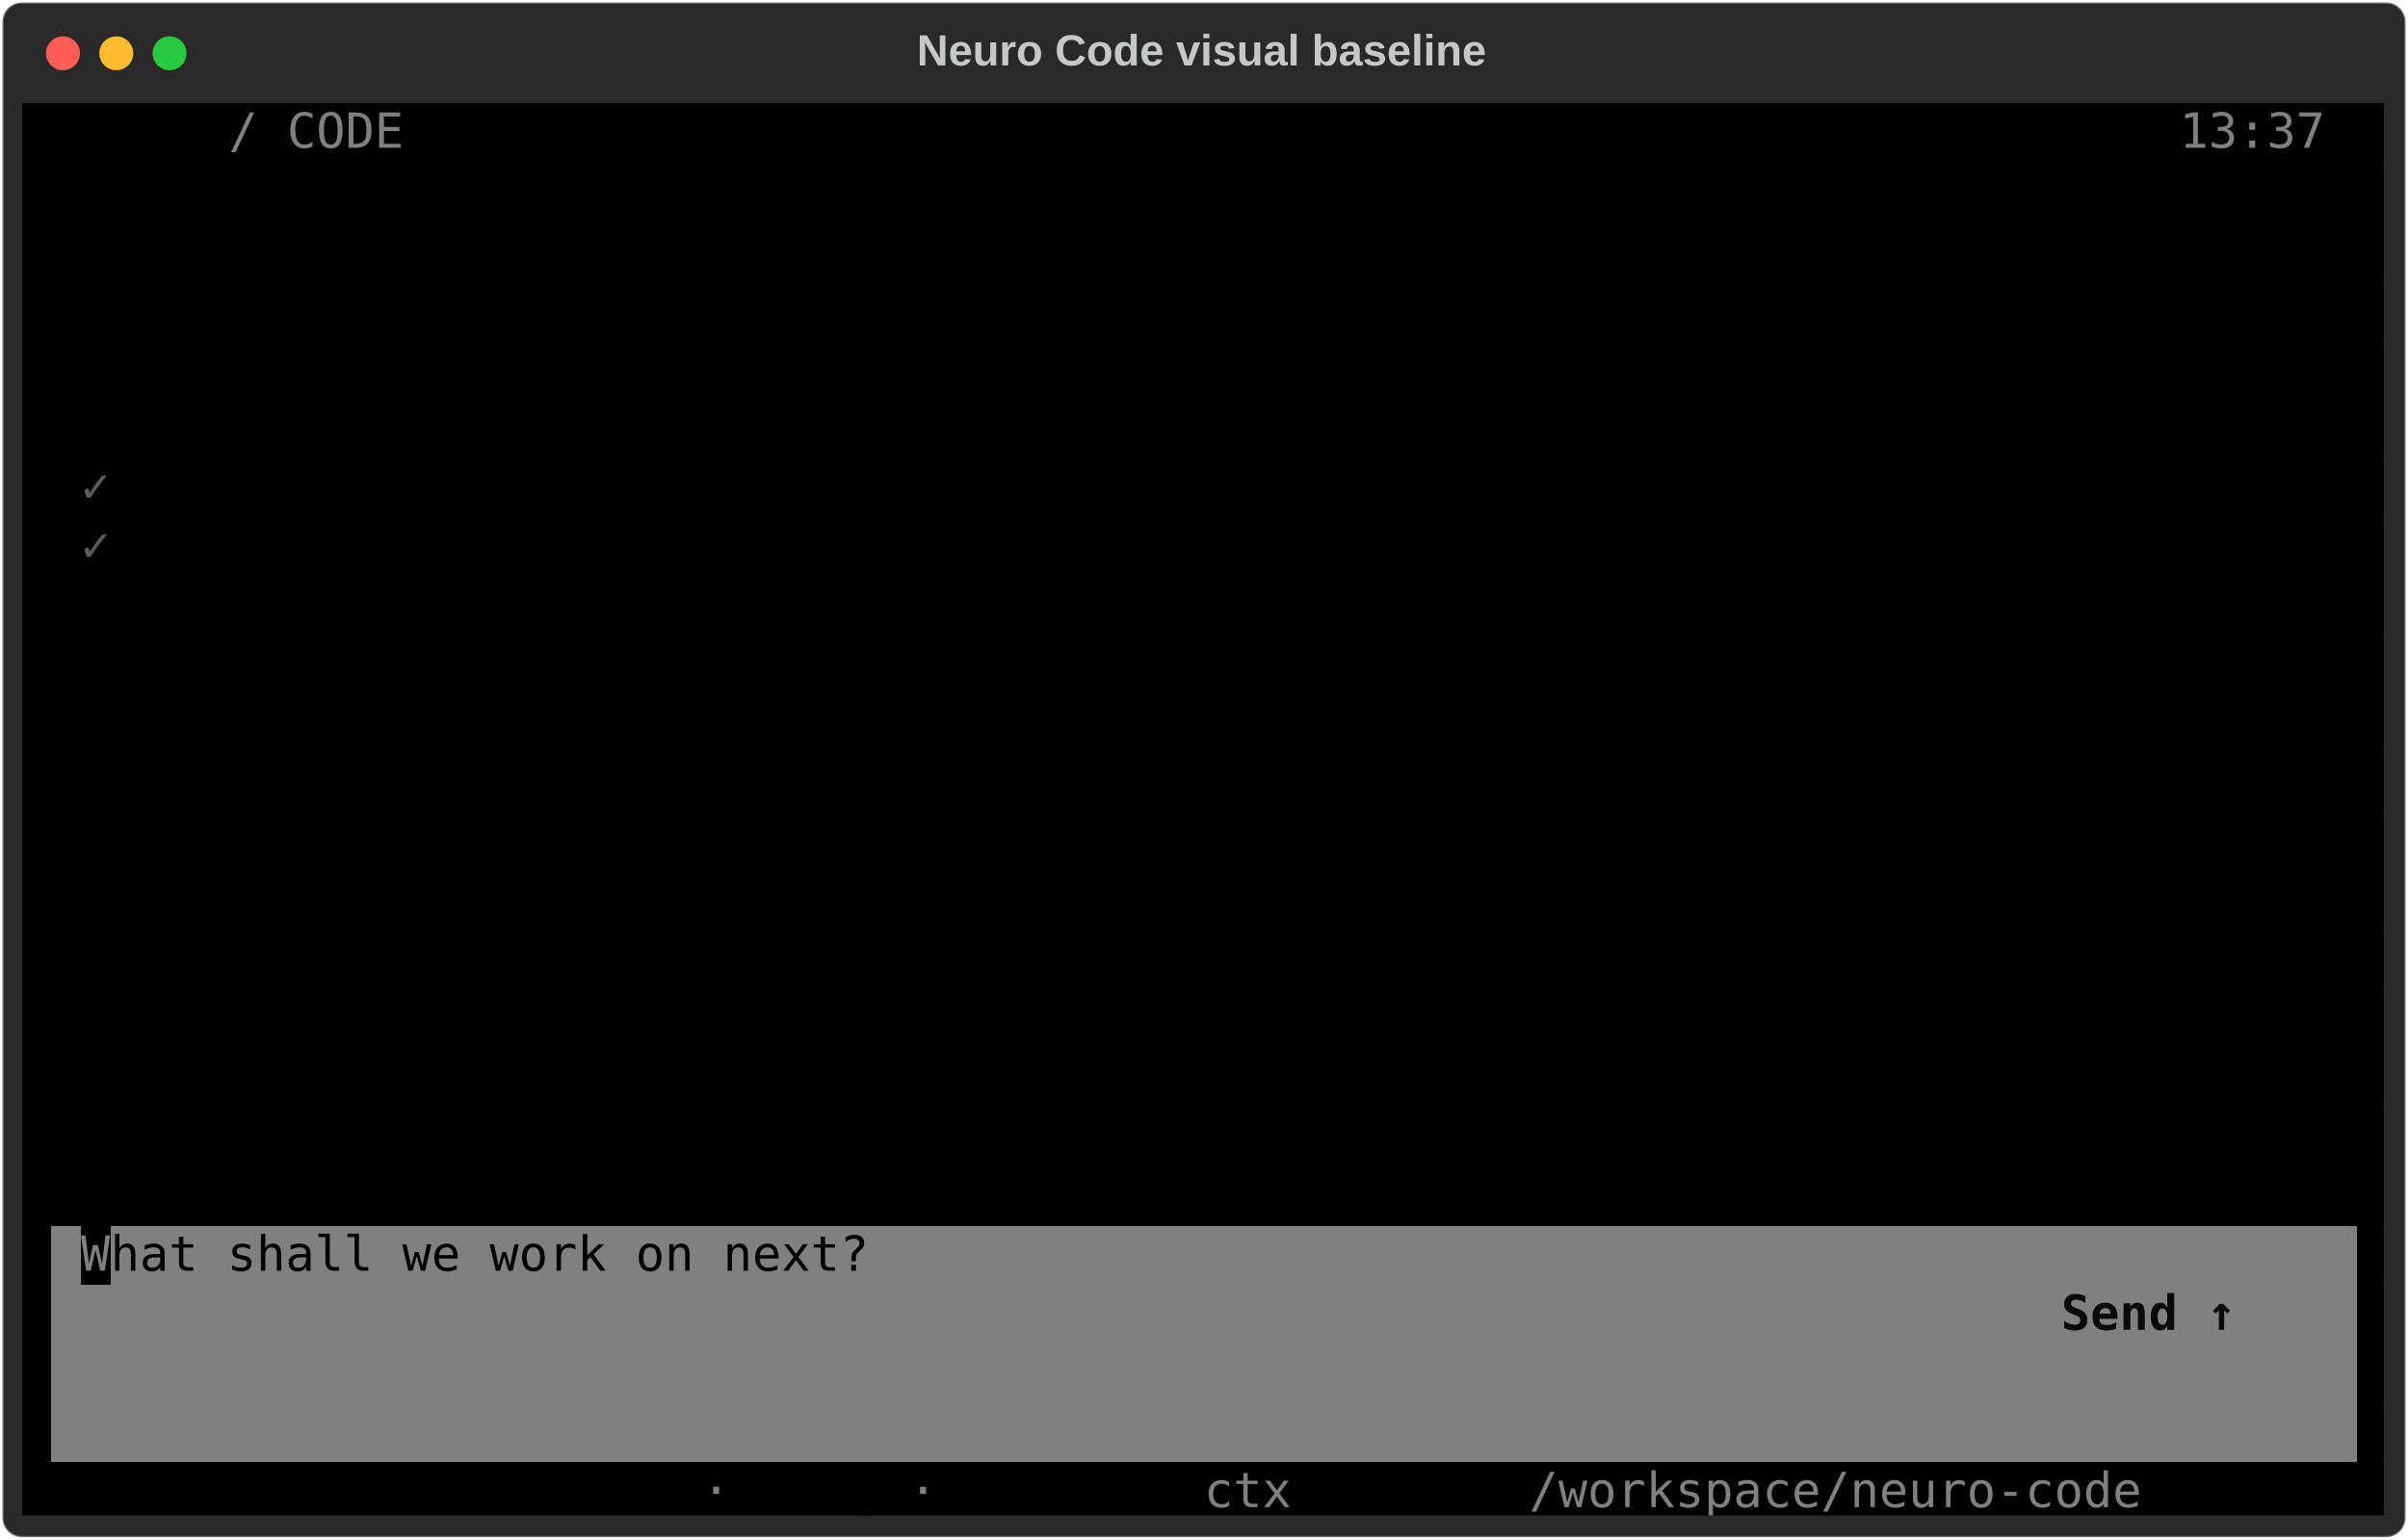
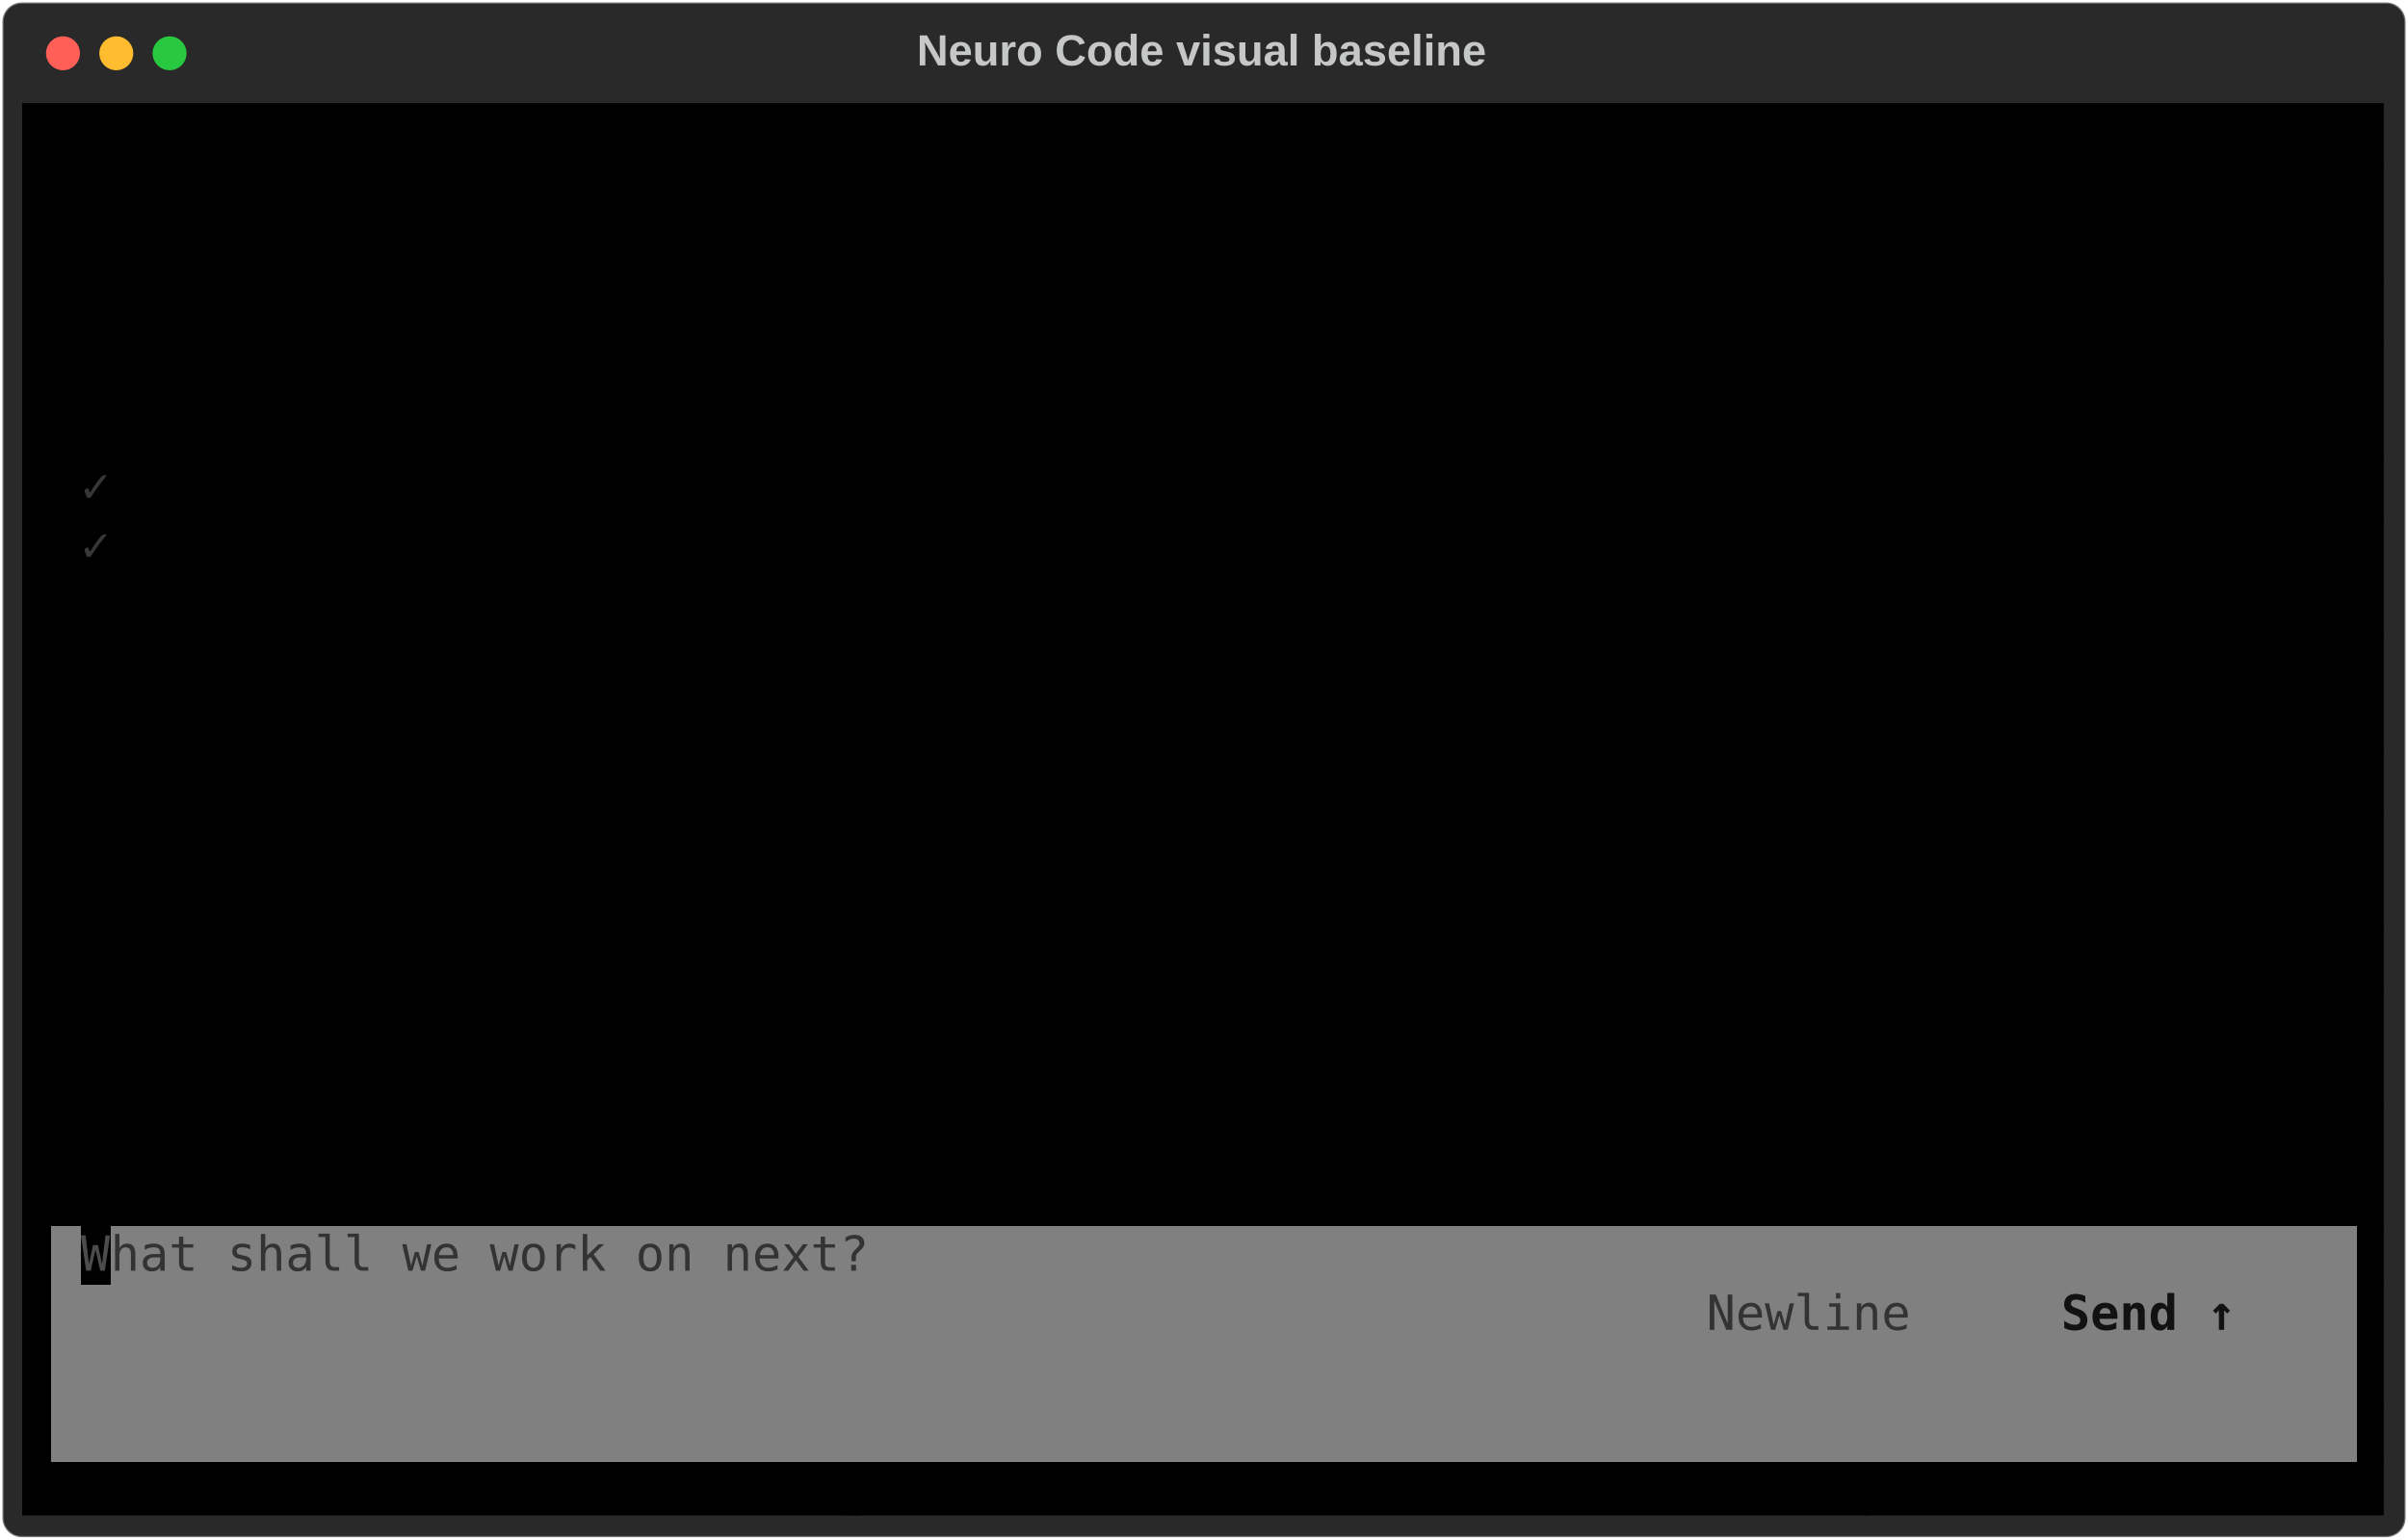
<svg xmlns="http://www.w3.org/2000/svg" class="rich-terminal" viewBox="0 0 994 635.6">
  <style>

    @font-face {
        font-family: "Fira Code";
        src: local("FiraCode-Regular"),
                url("https://cdnjs.cloudflare.com/ajax/libs/firacode/6.2.0/woff2/FiraCode-Regular.woff2") format("woff2"),
                url("https://cdnjs.cloudflare.com/ajax/libs/firacode/6.2.0/woff/FiraCode-Regular.woff") format("woff");
        font-style: normal;
        font-weight: 400;
    }
    @font-face {
        font-family: "Fira Code";
        src: local("FiraCode-Bold"),
                url("https://cdnjs.cloudflare.com/ajax/libs/firacode/6.2.0/woff2/FiraCode-Bold.woff2") format("woff2"),
                url("https://cdnjs.cloudflare.com/ajax/libs/firacode/6.2.0/woff/FiraCode-Bold.woff") format("woff");
        font-style: bold;
        font-weight: 700;
    }

-     .terminal-3527630884-matrix {
+     .terminal-1370503085-matrix {
        font-family: Fira Code, monospace;
        font-size: 20px;
        line-height: 24.4px;
        font-variant-east-asian: full-width;
    }

-     .terminal-3527630884-title {
+     .terminal-1370503085-title {
        font-size: 18px;
        font-weight: bold;
        font-family: arial;
    }

-     .terminal-3527630884-r1 { fill: #c5c8c6 }
- .terminal-3527630884-r2 { fill: #000000;font-weight: bold }
- .terminal-3527630884-r3 { fill: #808080 }
- .terminal-3527630884-r4 { fill: #000000 }
- .terminal-3527630884-r5 { fill: #5c5c5c;font-weight: bold }
- .terminal-3527630884-r6 { fill: #090909;font-weight: bold }
+     .terminal-1370503085-r1 { fill: #c5c8c6 }
+ .terminal-1370503085-r2 { fill: #000000;font-weight: bold }
+ .terminal-1370503085-r3 { fill: #000000 }
+ .terminal-1370503085-r4 { fill: #373737;font-weight: bold }
+ .terminal-1370503085-r5 { fill: #4c4c4c }
+ .terminal-1370503085-r6 { fill: #333333 }
+ .terminal-1370503085-r7 { fill: #808080 }
+ .terminal-1370503085-r8 { fill: #121212;font-weight: bold }
    </style>
  <defs>
-     <clipPath id="terminal-3527630884-clip-terminal">
+     <clipPath id="terminal-1370503085-clip-terminal">
      <rect x="0" y="0" width="975.0" height="584.6" />
    </clipPath>
-     <clipPath id="terminal-3527630884-line-0">
+     <clipPath id="terminal-1370503085-line-0">
      <rect x="0" y="1.5" width="976" height="24.65" />
    </clipPath>
-     <clipPath id="terminal-3527630884-line-1">
+     <clipPath id="terminal-1370503085-line-1">
      <rect x="0" y="25.9" width="976" height="24.65" />
    </clipPath>
-     <clipPath id="terminal-3527630884-line-2">
+     <clipPath id="terminal-1370503085-line-2">
      <rect x="0" y="50.3" width="976" height="24.65" />
    </clipPath>
-     <clipPath id="terminal-3527630884-line-3">
+     <clipPath id="terminal-1370503085-line-3">
      <rect x="0" y="74.7" width="976" height="24.65" />
    </clipPath>
-     <clipPath id="terminal-3527630884-line-4">
+     <clipPath id="terminal-1370503085-line-4">
      <rect x="0" y="99.1" width="976" height="24.65" />
    </clipPath>
-     <clipPath id="terminal-3527630884-line-5">
+     <clipPath id="terminal-1370503085-line-5">
      <rect x="0" y="123.5" width="976" height="24.65" />
    </clipPath>
-     <clipPath id="terminal-3527630884-line-6">
+     <clipPath id="terminal-1370503085-line-6">
      <rect x="0" y="147.9" width="976" height="24.65" />
    </clipPath>
-     <clipPath id="terminal-3527630884-line-7">
+     <clipPath id="terminal-1370503085-line-7">
      <rect x="0" y="172.3" width="976" height="24.65" />
    </clipPath>
-     <clipPath id="terminal-3527630884-line-8">
+     <clipPath id="terminal-1370503085-line-8">
      <rect x="0" y="196.7" width="976" height="24.65" />
    </clipPath>
-     <clipPath id="terminal-3527630884-line-9">
+     <clipPath id="terminal-1370503085-line-9">
      <rect x="0" y="221.1" width="976" height="24.65" />
    </clipPath>
-     <clipPath id="terminal-3527630884-line-10">
+     <clipPath id="terminal-1370503085-line-10">
      <rect x="0" y="245.5" width="976" height="24.65" />
    </clipPath>
-     <clipPath id="terminal-3527630884-line-11">
+     <clipPath id="terminal-1370503085-line-11">
      <rect x="0" y="269.9" width="976" height="24.65" />
    </clipPath>
-     <clipPath id="terminal-3527630884-line-12">
+     <clipPath id="terminal-1370503085-line-12">
      <rect x="0" y="294.3" width="976" height="24.65" />
    </clipPath>
-     <clipPath id="terminal-3527630884-line-13">
+     <clipPath id="terminal-1370503085-line-13">
      <rect x="0" y="318.7" width="976" height="24.65" />
    </clipPath>
-     <clipPath id="terminal-3527630884-line-14">
+     <clipPath id="terminal-1370503085-line-14">
      <rect x="0" y="343.1" width="976" height="24.65" />
    </clipPath>
-     <clipPath id="terminal-3527630884-line-15">
+     <clipPath id="terminal-1370503085-line-15">
      <rect x="0" y="367.5" width="976" height="24.65" />
    </clipPath>
-     <clipPath id="terminal-3527630884-line-16">
+     <clipPath id="terminal-1370503085-line-16">
      <rect x="0" y="391.9" width="976" height="24.65" />
    </clipPath>
-     <clipPath id="terminal-3527630884-line-17">
+     <clipPath id="terminal-1370503085-line-17">
      <rect x="0" y="416.3" width="976" height="24.65" />
    </clipPath>
-     <clipPath id="terminal-3527630884-line-18">
+     <clipPath id="terminal-1370503085-line-18">
      <rect x="0" y="440.7" width="976" height="24.65" />
    </clipPath>
-     <clipPath id="terminal-3527630884-line-19">
+     <clipPath id="terminal-1370503085-line-19">
      <rect x="0" y="465.1" width="976" height="24.65" />
    </clipPath>
-     <clipPath id="terminal-3527630884-line-20">
+     <clipPath id="terminal-1370503085-line-20">
      <rect x="0" y="489.5" width="976" height="24.65" />
    </clipPath>
-     <clipPath id="terminal-3527630884-line-21">
+     <clipPath id="terminal-1370503085-line-21">
      <rect x="0" y="513.9" width="976" height="24.65" />
    </clipPath>
-     <clipPath id="terminal-3527630884-line-22">
+     <clipPath id="terminal-1370503085-line-22">
      <rect x="0" y="538.3" width="976" height="24.65" />
    </clipPath>
  </defs>
  <rect fill="#292929" stroke="rgba(255,255,255,0.35)" stroke-width="1" x="1" y="1" width="992" height="633.6" rx="8" />
-   <text class="terminal-3527630884-title" fill="#c5c8c6" text-anchor="middle" x="496" y="27">Neuro Code visual baseline</text>
+   <text class="terminal-1370503085-title" fill="#c5c8c6" text-anchor="middle" x="496" y="27">Neuro Code visual baseline</text>
  <g transform="translate(26,22)">
    <circle cx="0" cy="0" r="7" fill="#ff5f57" />
    <circle cx="22" cy="0" r="7" fill="#febc2e" />
    <circle cx="44" cy="0" r="7" fill="#28c840" />
  </g>
-   <g transform="translate(9, 41)" clip-path="url(#terminal-3527630884-clip-terminal)">
+   <g transform="translate(9, 41)" clip-path="url(#terminal-1370503085-clip-terminal)">
    <rect fill="#000000" x="0" y="1.5" width="24.4" height="24.65" shape-rendering="crispEdges" />
    <rect fill="#000000" x="24.4" y="1.5" width="61" height="24.65" shape-rendering="crispEdges" />
    <rect fill="#000000" x="85.4" y="1.5" width="85.4" height="24.65" shape-rendering="crispEdges" />
    <rect fill="#000000" x="170.8" y="1.5" width="0" height="24.65" shape-rendering="crispEdges" />
    <rect fill="#000000" x="170.8" y="1.5" width="719.8" height="24.65" shape-rendering="crispEdges" />
    <rect fill="#000000" x="890.6" y="1.5" width="61" height="24.65" shape-rendering="crispEdges" />
    <rect fill="#000000" x="951.6" y="1.5" width="24.4" height="24.65" shape-rendering="crispEdges" />
    <rect fill="#000000" x="0" y="25.9" width="24.4" height="24.65" shape-rendering="crispEdges" />
    <rect fill="#000000" x="24.4" y="25.9" width="927.2" height="24.65" shape-rendering="crispEdges" />
    <rect fill="#000000" x="951.6" y="25.9" width="24.4" height="24.65" shape-rendering="crispEdges" />
    <rect fill="#000000" x="0" y="50.3" width="976" height="24.65" shape-rendering="crispEdges" />
    <rect fill="#000000" x="0" y="74.7" width="24.4" height="24.65" shape-rendering="crispEdges" />
    <rect fill="#000000" x="24.4" y="74.7" width="61" height="24.65" shape-rendering="crispEdges" />
    <rect fill="#000000" x="85.4" y="74.7" width="24.4" height="24.65" shape-rendering="crispEdges" />
    <rect fill="#000000" x="109.8" y="74.7" width="97.6" height="24.65" shape-rendering="crispEdges" />
    <rect fill="#000000" x="207.4" y="74.7" width="195.2" height="24.65" shape-rendering="crispEdges" />
    <rect fill="#000000" x="402.6" y="74.7" width="12.2" height="24.65" shape-rendering="crispEdges" />
    <rect fill="#000000" x="414.8" y="74.7" width="158.6" height="24.65" shape-rendering="crispEdges" />
-     <rect fill="#000000" x="573.4" y="74.7" width="292.8" height="24.65" shape-rendering="crispEdges" />
+     <rect fill="#000000" x="573.4" y="74.7" width="36.6" height="24.65" shape-rendering="crispEdges" />
+     <rect fill="#000000" x="610" y="74.7" width="256.2" height="24.65" shape-rendering="crispEdges" />
    <rect fill="#000000" x="866.2" y="74.7" width="109.8" height="24.65" shape-rendering="crispEdges" />
    <rect fill="#000000" x="0" y="99.1" width="12.2" height="24.65" shape-rendering="crispEdges" />
    <rect fill="#000000" x="12.2" y="99.1" width="951.6" height="24.65" shape-rendering="crispEdges" />
    <rect fill="#000000" x="963.8" y="99.1" width="12.2" height="24.65" shape-rendering="crispEdges" />
    <rect fill="#000000" x="0" y="123.5" width="24.4" height="24.65" shape-rendering="crispEdges" />
    <rect fill="#000000" x="24.4" y="123.5" width="24.4" height="24.65" shape-rendering="crispEdges" />
    <rect fill="#000000" x="48.8" y="123.5" width="793" height="24.65" shape-rendering="crispEdges" />
    <rect fill="#000000" x="841.8" y="123.5" width="109.8" height="24.65" shape-rendering="crispEdges" />
    <rect fill="#000000" x="951.6" y="123.5" width="24.4" height="24.65" shape-rendering="crispEdges" />
    <rect fill="#000000" x="0" y="147.9" width="24.4" height="24.65" shape-rendering="crispEdges" />
    <rect fill="#000000" x="24.4" y="147.9" width="12.2" height="24.65" shape-rendering="crispEdges" />
    <rect fill="#000000" x="36.6" y="147.9" width="915" height="24.65" shape-rendering="crispEdges" />
    <rect fill="#000000" x="951.6" y="147.9" width="24.4" height="24.65" shape-rendering="crispEdges" />
    <rect fill="#000000" x="0" y="172.3" width="24.4" height="24.65" shape-rendering="crispEdges" />
    <rect fill="#000000" x="24.4" y="172.3" width="12.2" height="24.65" shape-rendering="crispEdges" />
    <rect fill="#000000" x="36.6" y="172.3" width="915" height="24.65" shape-rendering="crispEdges" />
    <rect fill="#000000" x="951.6" y="172.3" width="24.4" height="24.65" shape-rendering="crispEdges" />
    <rect fill="#000000" x="0" y="196.7" width="12.2" height="24.65" shape-rendering="crispEdges" />
    <rect fill="#000000" x="12.2" y="196.7" width="951.6" height="24.65" shape-rendering="crispEdges" />
    <rect fill="#000000" x="963.8" y="196.7" width="12.2" height="24.65" shape-rendering="crispEdges" />
    <rect fill="#000000" x="0" y="221.1" width="12.2" height="24.65" shape-rendering="crispEdges" />
    <rect fill="#000000" x="12.2" y="221.1" width="951.6" height="24.65" shape-rendering="crispEdges" />
    <rect fill="#000000" x="963.8" y="221.1" width="12.2" height="24.65" shape-rendering="crispEdges" />
    <rect fill="#000000" x="0" y="245.5" width="12.2" height="24.65" shape-rendering="crispEdges" />
    <rect fill="#000000" x="12.2" y="245.5" width="951.6" height="24.65" shape-rendering="crispEdges" />
    <rect fill="#000000" x="963.8" y="245.5" width="12.2" height="24.65" shape-rendering="crispEdges" />
    <rect fill="#000000" x="0" y="269.9" width="12.2" height="24.65" shape-rendering="crispEdges" />
    <rect fill="#000000" x="12.2" y="269.9" width="951.6" height="24.65" shape-rendering="crispEdges" />
    <rect fill="#000000" x="963.8" y="269.9" width="12.2" height="24.65" shape-rendering="crispEdges" />
    <rect fill="#000000" x="0" y="294.3" width="12.2" height="24.65" shape-rendering="crispEdges" />
    <rect fill="#000000" x="12.2" y="294.3" width="951.6" height="24.65" shape-rendering="crispEdges" />
    <rect fill="#000000" x="963.8" y="294.3" width="12.2" height="24.65" shape-rendering="crispEdges" />
    <rect fill="#000000" x="0" y="318.7" width="12.2" height="24.65" shape-rendering="crispEdges" />
    <rect fill="#000000" x="12.2" y="318.7" width="951.6" height="24.65" shape-rendering="crispEdges" />
    <rect fill="#000000" x="963.8" y="318.7" width="12.2" height="24.65" shape-rendering="crispEdges" />
    <rect fill="#000000" x="0" y="343.1" width="12.2" height="24.65" shape-rendering="crispEdges" />
    <rect fill="#000000" x="12.2" y="343.1" width="951.6" height="24.65" shape-rendering="crispEdges" />
    <rect fill="#000000" x="963.8" y="343.1" width="12.2" height="24.65" shape-rendering="crispEdges" />
    <rect fill="#000000" x="0" y="367.5" width="12.2" height="24.65" shape-rendering="crispEdges" />
    <rect fill="#000000" x="12.2" y="367.5" width="951.6" height="24.65" shape-rendering="crispEdges" />
    <rect fill="#000000" x="963.8" y="367.5" width="12.2" height="24.65" shape-rendering="crispEdges" />
    <rect fill="#000000" x="0" y="391.9" width="12.2" height="24.65" shape-rendering="crispEdges" />
    <rect fill="#000000" x="12.2" y="391.9" width="951.6" height="24.65" shape-rendering="crispEdges" />
    <rect fill="#000000" x="963.8" y="391.9" width="12.2" height="24.65" shape-rendering="crispEdges" />
    <rect fill="#000000" x="0" y="416.3" width="12.2" height="24.65" shape-rendering="crispEdges" />
    <rect fill="#000000" x="12.2" y="416.3" width="951.6" height="24.65" shape-rendering="crispEdges" />
    <rect fill="#000000" x="963.8" y="416.3" width="12.2" height="24.65" shape-rendering="crispEdges" />
    <rect fill="#000000" x="0" y="440.7" width="976" height="24.65" shape-rendering="crispEdges" />
    <rect fill="#000000" x="0" y="465.1" width="12.2" height="24.65" shape-rendering="crispEdges" />
    <rect fill="#808080" x="12.2" y="465.1" width="12.2" height="24.65" shape-rendering="crispEdges" />
    <rect fill="#808080" x="24.4" y="465.1" width="0" height="24.65" shape-rendering="crispEdges" />
    <rect fill="#000000" x="24.4" y="465.1" width="12.2" height="24.65" shape-rendering="crispEdges" />
-     <rect fill="#808080" x="36.6" y="465.1" width="915" height="24.65" shape-rendering="crispEdges" />
+     <rect fill="#808080" x="36.6" y="465.1" width="329.4" height="24.65" shape-rendering="crispEdges" />
+     <rect fill="#808080" x="366" y="465.1" width="585.6" height="24.65" shape-rendering="crispEdges" />
    <rect fill="#808080" x="951.6" y="465.1" width="12.2" height="24.65" shape-rendering="crispEdges" />
    <rect fill="#000000" x="963.8" y="465.1" width="12.2" height="24.65" shape-rendering="crispEdges" />
    <rect fill="#000000" x="0" y="489.5" width="12.2" height="24.65" shape-rendering="crispEdges" />
    <rect fill="#808080" x="12.2" y="489.5" width="12.2" height="24.65" shape-rendering="crispEdges" />
    <rect fill="#808080" x="24.4" y="489.5" width="658.8" height="24.65" shape-rendering="crispEdges" />
    <rect fill="#808080" x="683.2" y="489.5" width="12.2" height="24.65" shape-rendering="crispEdges" />
    <rect fill="#808080" x="695.4" y="489.5" width="109.8" height="24.65" shape-rendering="crispEdges" />
    <rect fill="#808080" x="805.2" y="489.5" width="12.2" height="24.65" shape-rendering="crispEdges" />
    <rect fill="#808080" x="817.4" y="489.5" width="12.2" height="24.65" shape-rendering="crispEdges" />
    <rect fill="#808080" x="829.6" y="489.5" width="12.2" height="24.65" shape-rendering="crispEdges" />
    <rect fill="#808080" x="841.8" y="489.5" width="97.6" height="24.65" shape-rendering="crispEdges" />
    <rect fill="#808080" x="939.4" y="489.5" width="24.4" height="24.65" shape-rendering="crispEdges" />
    <rect fill="#000000" x="963.8" y="489.5" width="12.2" height="24.65" shape-rendering="crispEdges" />
    <rect fill="#000000" x="0" y="513.9" width="12.2" height="24.65" shape-rendering="crispEdges" />
    <rect fill="#808080" x="12.2" y="513.9" width="12.2" height="24.65" shape-rendering="crispEdges" />
    <rect fill="#808080" x="24.4" y="513.9" width="927.2" height="24.65" shape-rendering="crispEdges" />
    <rect fill="#808080" x="951.6" y="513.9" width="12.2" height="24.65" shape-rendering="crispEdges" />
    <rect fill="#000000" x="963.8" y="513.9" width="12.2" height="24.65" shape-rendering="crispEdges" />
    <rect fill="#000000" x="0" y="538.3" width="12.2" height="24.65" shape-rendering="crispEdges" />
    <rect fill="#808080" x="12.2" y="538.3" width="12.2" height="24.65" shape-rendering="crispEdges" />
    <rect fill="#808080" x="24.4" y="538.3" width="927.2" height="24.65" shape-rendering="crispEdges" />
    <rect fill="#808080" x="951.6" y="538.3" width="12.2" height="24.65" shape-rendering="crispEdges" />
    <rect fill="#000000" x="963.8" y="538.3" width="12.2" height="24.65" shape-rendering="crispEdges" />
    <rect fill="#000000" x="0" y="562.7" width="24.4" height="24.65" shape-rendering="crispEdges" />
-     <rect fill="#000000" x="24.4" y="562.7" width="256.2" height="24.65" shape-rendering="crispEdges" />
-     <rect fill="#000000" x="280.6" y="562.7" width="36.6" height="24.65" shape-rendering="crispEdges" />
-     <rect fill="#000000" x="317.2" y="562.7" width="48.8" height="24.65" shape-rendering="crispEdges" />
-     <rect fill="#000000" x="366" y="562.7" width="36.6" height="24.65" shape-rendering="crispEdges" />
-     <rect fill="#000000" x="402.6" y="562.7" width="85.4" height="24.65" shape-rendering="crispEdges" />
-     <rect fill="#000000" x="488" y="562.7" width="48.8" height="24.65" shape-rendering="crispEdges" />
-     <rect fill="#000000" x="536.8" y="562.7" width="85.4" height="24.65" shape-rendering="crispEdges" />
-     <rect fill="#000000" x="622.2" y="562.7" width="329.4" height="24.65" shape-rendering="crispEdges" />
+     <rect fill="#000000" x="24.4" y="562.7" width="927.2" height="24.65" shape-rendering="crispEdges" />
    <rect fill="#000000" x="951.6" y="562.7" width="24.4" height="24.65" shape-rendering="crispEdges" />
-     <g class="terminal-3527630884-matrix">
-       <text class="terminal-3527630884-r2" x="24.4" y="20" textLength="61" clip-path="url(#terminal-3527630884-line-0)">NEURO</text>
-       <text class="terminal-3527630884-r3" x="85.4" y="20" textLength="85.4" clip-path="url(#terminal-3527630884-line-0)"> / CODE</text>
-       <text class="terminal-3527630884-r3" x="890.6" y="20" textLength="61" clip-path="url(#terminal-3527630884-line-0)">13:37</text>
-       <text class="terminal-3527630884-r1" x="976" y="20" textLength="12.2" clip-path="url(#terminal-3527630884-line-0)">
- </text>
-       <text class="terminal-3527630884-r1" x="976" y="44.4" textLength="12.2" clip-path="url(#terminal-3527630884-line-1)">
- </text>
-       <text class="terminal-3527630884-r1" x="976" y="68.8" textLength="12.2" clip-path="url(#terminal-3527630884-line-2)">
- </text>
-       <text class="terminal-3527630884-r2" x="24.4" y="93.2" textLength="61" clip-path="url(#terminal-3527630884-line-3)">NEURO</text>
-       <text class="terminal-3527630884-r4" x="109.8" y="93.2" textLength="97.6" clip-path="url(#terminal-3527630884-line-3)">Ready · </text>
-       <text class="terminal-3527630884-r2" x="207.4" y="93.2" textLength="195.2" clip-path="url(#terminal-3527630884-line-3)">fixture-provider</text>
-       <text class="terminal-3527630884-r4" x="402.6" y="93.2" textLength="12.2" clip-path="url(#terminal-3527630884-line-3)">/</text>
-       <text class="terminal-3527630884-r2" x="414.8" y="93.2" textLength="158.6" clip-path="url(#terminal-3527630884-line-3)">fixture-model</text>
-       <text class="terminal-3527630884-r4" x="573.4" y="93.2" textLength="292.8" clip-path="url(#terminal-3527630884-line-3)"> · /workspace/neuro-code</text>
-       <text class="terminal-3527630884-r1" x="976" y="93.2" textLength="12.2" clip-path="url(#terminal-3527630884-line-3)">
- </text>
-       <text class="terminal-3527630884-r1" x="976" y="117.6" textLength="12.2" clip-path="url(#terminal-3527630884-line-4)">
- </text>
-       <text class="terminal-3527630884-r2" x="48.8" y="142" textLength="793" clip-path="url(#terminal-3527630884-line-5)">Inspecting repository                                            </text>
-       <text class="terminal-3527630884-r1" x="976" y="142" textLength="12.2" clip-path="url(#terminal-3527630884-line-5)">
- </text>
-       <text class="terminal-3527630884-r5" x="24.4" y="166.4" textLength="12.2" clip-path="url(#terminal-3527630884-line-6)">✓</text>
-       <text class="terminal-3527630884-r4" x="36.6" y="166.4" textLength="915" clip-path="url(#terminal-3527630884-line-6)"> Read 1 file                                                          120ms</text>
-       <text class="terminal-3527630884-r1" x="976" y="166.4" textLength="12.2" clip-path="url(#terminal-3527630884-line-6)">
- </text>
-       <text class="terminal-3527630884-r5" x="24.4" y="190.8" textLength="12.2" clip-path="url(#terminal-3527630884-line-7)">✓</text>
-       <text class="terminal-3527630884-r4" x="36.6" y="190.8" textLength="915" clip-path="url(#terminal-3527630884-line-7)"> Searched repository once                                              80ms</text>
-       <text class="terminal-3527630884-r1" x="976" y="190.8" textLength="12.2" clip-path="url(#terminal-3527630884-line-7)">
- </text>
-       <text class="terminal-3527630884-r1" x="976" y="215.2" textLength="12.2" clip-path="url(#terminal-3527630884-line-8)">
- </text>
-       <text class="terminal-3527630884-r1" x="976" y="239.6" textLength="12.2" clip-path="url(#terminal-3527630884-line-9)">
- </text>
-       <text class="terminal-3527630884-r1" x="976" y="264" textLength="12.2" clip-path="url(#terminal-3527630884-line-10)">
- </text>
-       <text class="terminal-3527630884-r1" x="976" y="288.4" textLength="12.2" clip-path="url(#terminal-3527630884-line-11)">
- </text>
-       <text class="terminal-3527630884-r1" x="976" y="312.8" textLength="12.2" clip-path="url(#terminal-3527630884-line-12)">
- </text>
-       <text class="terminal-3527630884-r1" x="976" y="337.2" textLength="12.2" clip-path="url(#terminal-3527630884-line-13)">
- </text>
-       <text class="terminal-3527630884-r1" x="976" y="361.6" textLength="12.2" clip-path="url(#terminal-3527630884-line-14)">
- </text>
-       <text class="terminal-3527630884-r1" x="976" y="386" textLength="12.2" clip-path="url(#terminal-3527630884-line-15)">
- </text>
-       <text class="terminal-3527630884-r1" x="976" y="410.4" textLength="12.2" clip-path="url(#terminal-3527630884-line-16)">
- </text>
-       <text class="terminal-3527630884-r1" x="976" y="434.8" textLength="12.2" clip-path="url(#terminal-3527630884-line-17)">
- </text>
-       <text class="terminal-3527630884-r1" x="976" y="459.2" textLength="12.2" clip-path="url(#terminal-3527630884-line-18)">
- </text>
-       <text class="terminal-3527630884-r3" x="24.4" y="483.6" textLength="12.2" clip-path="url(#terminal-3527630884-line-19)">W</text>
-       <text class="terminal-3527630884-r4" x="36.6" y="483.6" textLength="915" clip-path="url(#terminal-3527630884-line-19)">hat shall we work on next?                                                 </text>
-       <text class="terminal-3527630884-r1" x="976" y="483.6" textLength="12.2" clip-path="url(#terminal-3527630884-line-19)">
- </text>
-       <text class="terminal-3527630884-r3" x="24.4" y="508" textLength="658.8" clip-path="url(#terminal-3527630884-line-20)">Ctrl+J / F2 newline · / commands                      </text>
-       <text class="terminal-3527630884-r3" x="695.4" y="508" textLength="109.8" clip-path="url(#terminal-3527630884-line-20)"> Newline </text>
-       <text class="terminal-3527630884-r6" x="841.8" y="508" textLength="97.6" clip-path="url(#terminal-3527630884-line-20)"> Send ↑ </text>
-       <text class="terminal-3527630884-r1" x="976" y="508" textLength="12.2" clip-path="url(#terminal-3527630884-line-20)">
- </text>
-       <text class="terminal-3527630884-r1" x="976" y="532.4" textLength="12.2" clip-path="url(#terminal-3527630884-line-21)">
- </text>
-       <text class="terminal-3527630884-r1" x="976" y="556.8" textLength="12.2" clip-path="url(#terminal-3527630884-line-22)">
- </text>
-       <text class="terminal-3527630884-r4" x="24.4" y="581.2" textLength="256.2" clip-path="url(#terminal-3527630884-line-23)">fixture-model        </text>
-       <text class="terminal-3527630884-r3" x="280.6" y="581.2" textLength="36.6" clip-path="url(#terminal-3527630884-line-23)"> · </text>
-       <text class="terminal-3527630884-r4" x="317.2" y="581.2" textLength="48.8" clip-path="url(#terminal-3527630884-line-23)">high</text>
-       <text class="terminal-3527630884-r3" x="366" y="581.2" textLength="36.6" clip-path="url(#terminal-3527630884-line-23)"> · </text>
-       <text class="terminal-3527630884-r4" x="402.6" y="581.2" textLength="85.4" clip-path="url(#terminal-3527630884-line-23)">normal </text>
-       <text class="terminal-3527630884-r3" x="488" y="581.2" textLength="48.8" clip-path="url(#terminal-3527630884-line-23)">ctx </text>
-       <text class="terminal-3527630884-r4" x="536.8" y="581.2" textLength="85.4" clip-path="url(#terminal-3527630884-line-23)">≈0 tok </text>
-       <text class="terminal-3527630884-r3" x="622.2" y="581.2" textLength="329.4" clip-path="url(#terminal-3527630884-line-23)">      /workspace/neuro-code</text>
+     <g class="terminal-1370503085-matrix">
+       <text class="terminal-1370503085-r2" x="24.4" y="20" textLength="61" clip-path="url(#terminal-1370503085-line-0)">NEURO</text>
+       <text class="terminal-1370503085-r3" x="85.4" y="20" textLength="85.4" clip-path="url(#terminal-1370503085-line-0)"> / CODE</text>
+       <text class="terminal-1370503085-r3" x="890.6" y="20" textLength="61" clip-path="url(#terminal-1370503085-line-0)">13:37</text>
+       <text class="terminal-1370503085-r1" x="976" y="20" textLength="12.2" clip-path="url(#terminal-1370503085-line-0)">
+ </text>
+       <text class="terminal-1370503085-r1" x="976" y="44.4" textLength="12.2" clip-path="url(#terminal-1370503085-line-1)">
+ </text>
+       <text class="terminal-1370503085-r1" x="976" y="68.8" textLength="12.2" clip-path="url(#terminal-1370503085-line-2)">
+ </text>
+       <text class="terminal-1370503085-r2" x="24.4" y="93.2" textLength="61" clip-path="url(#terminal-1370503085-line-3)">NEURO</text>
+       <text class="terminal-1370503085-r3" x="109.8" y="93.2" textLength="97.6" clip-path="url(#terminal-1370503085-line-3)">Ready · </text>
+       <text class="terminal-1370503085-r2" x="207.4" y="93.2" textLength="195.2" clip-path="url(#terminal-1370503085-line-3)">fixture-provider</text>
+       <text class="terminal-1370503085-r3" x="402.6" y="93.2" textLength="12.2" clip-path="url(#terminal-1370503085-line-3)">/</text>
+       <text class="terminal-1370503085-r2" x="414.8" y="93.2" textLength="158.6" clip-path="url(#terminal-1370503085-line-3)">fixture-model</text>
+       <text class="terminal-1370503085-r3" x="573.4" y="93.2" textLength="36.6" clip-path="url(#terminal-1370503085-line-3)"> · </text>
+       <text class="terminal-1370503085-r3" x="610" y="93.2" textLength="256.2" clip-path="url(#terminal-1370503085-line-3)">/workspace/neuro-code</text>
+       <text class="terminal-1370503085-r1" x="976" y="93.2" textLength="12.2" clip-path="url(#terminal-1370503085-line-3)">
+ </text>
+       <text class="terminal-1370503085-r1" x="976" y="117.6" textLength="12.2" clip-path="url(#terminal-1370503085-line-4)">
+ </text>
+       <text class="terminal-1370503085-r2" x="48.8" y="142" textLength="793" clip-path="url(#terminal-1370503085-line-5)">Inspecting repository                                            </text>
+       <text class="terminal-1370503085-r1" x="976" y="142" textLength="12.2" clip-path="url(#terminal-1370503085-line-5)">
+ </text>
+       <text class="terminal-1370503085-r4" x="24.4" y="166.4" textLength="12.2" clip-path="url(#terminal-1370503085-line-6)">✓</text>
+       <text class="terminal-1370503085-r3" x="36.6" y="166.4" textLength="915" clip-path="url(#terminal-1370503085-line-6)"> Read 1 file                                                          120ms</text>
+       <text class="terminal-1370503085-r1" x="976" y="166.4" textLength="12.2" clip-path="url(#terminal-1370503085-line-6)">
+ </text>
+       <text class="terminal-1370503085-r4" x="24.4" y="190.8" textLength="12.2" clip-path="url(#terminal-1370503085-line-7)">✓</text>
+       <text class="terminal-1370503085-r3" x="36.6" y="190.8" textLength="915" clip-path="url(#terminal-1370503085-line-7)"> Searched repository once                                              80ms</text>
+       <text class="terminal-1370503085-r1" x="976" y="190.8" textLength="12.2" clip-path="url(#terminal-1370503085-line-7)">
+ </text>
+       <text class="terminal-1370503085-r1" x="976" y="215.2" textLength="12.2" clip-path="url(#terminal-1370503085-line-8)">
+ </text>
+       <text class="terminal-1370503085-r1" x="976" y="239.6" textLength="12.2" clip-path="url(#terminal-1370503085-line-9)">
+ </text>
+       <text class="terminal-1370503085-r1" x="976" y="264" textLength="12.2" clip-path="url(#terminal-1370503085-line-10)">
+ </text>
+       <text class="terminal-1370503085-r1" x="976" y="288.4" textLength="12.2" clip-path="url(#terminal-1370503085-line-11)">
+ </text>
+       <text class="terminal-1370503085-r1" x="976" y="312.8" textLength="12.2" clip-path="url(#terminal-1370503085-line-12)">
+ </text>
+       <text class="terminal-1370503085-r1" x="976" y="337.2" textLength="12.2" clip-path="url(#terminal-1370503085-line-13)">
+ </text>
+       <text class="terminal-1370503085-r1" x="976" y="361.6" textLength="12.2" clip-path="url(#terminal-1370503085-line-14)">
+ </text>
+       <text class="terminal-1370503085-r1" x="976" y="386" textLength="12.2" clip-path="url(#terminal-1370503085-line-15)">
+ </text>
+       <text class="terminal-1370503085-r1" x="976" y="410.4" textLength="12.2" clip-path="url(#terminal-1370503085-line-16)">
+ </text>
+       <text class="terminal-1370503085-r1" x="976" y="434.8" textLength="12.2" clip-path="url(#terminal-1370503085-line-17)">
+ </text>
+       <text class="terminal-1370503085-r1" x="976" y="459.2" textLength="12.2" clip-path="url(#terminal-1370503085-line-18)">
+ </text>
+       <text class="terminal-1370503085-r5" x="24.4" y="483.6" textLength="12.2" clip-path="url(#terminal-1370503085-line-19)">W</text>
+       <text class="terminal-1370503085-r6" x="36.6" y="483.6" textLength="329.4" clip-path="url(#terminal-1370503085-line-19)">hat shall we work on next? </text>
+       <text class="terminal-1370503085-r1" x="976" y="483.6" textLength="12.2" clip-path="url(#terminal-1370503085-line-19)">
+ </text>
+       <text class="terminal-1370503085-r7" x="24.4" y="508" textLength="658.8" clip-path="url(#terminal-1370503085-line-20)">Ctrl+J / F2 newline · / commands                      </text>
+       <text class="terminal-1370503085-r6" x="695.4" y="508" textLength="109.8" clip-path="url(#terminal-1370503085-line-20)"> Newline </text>
+       <text class="terminal-1370503085-r8" x="841.8" y="508" textLength="97.6" clip-path="url(#terminal-1370503085-line-20)"> Send ↑ </text>
+       <text class="terminal-1370503085-r1" x="976" y="508" textLength="12.2" clip-path="url(#terminal-1370503085-line-20)">
+ </text>
+       <text class="terminal-1370503085-r1" x="976" y="532.4" textLength="12.2" clip-path="url(#terminal-1370503085-line-21)">
+ </text>
+       <text class="terminal-1370503085-r1" x="976" y="556.8" textLength="12.2" clip-path="url(#terminal-1370503085-line-22)">
+ </text>
+       <text class="terminal-1370503085-r3" x="24.4" y="581.2" textLength="927.2" clip-path="url(#terminal-1370503085-line-23)">fixture-model         · high · normal ctx ≈0 tok       /workspace/neuro-code</text>
    </g>
  </g>
</svg>
